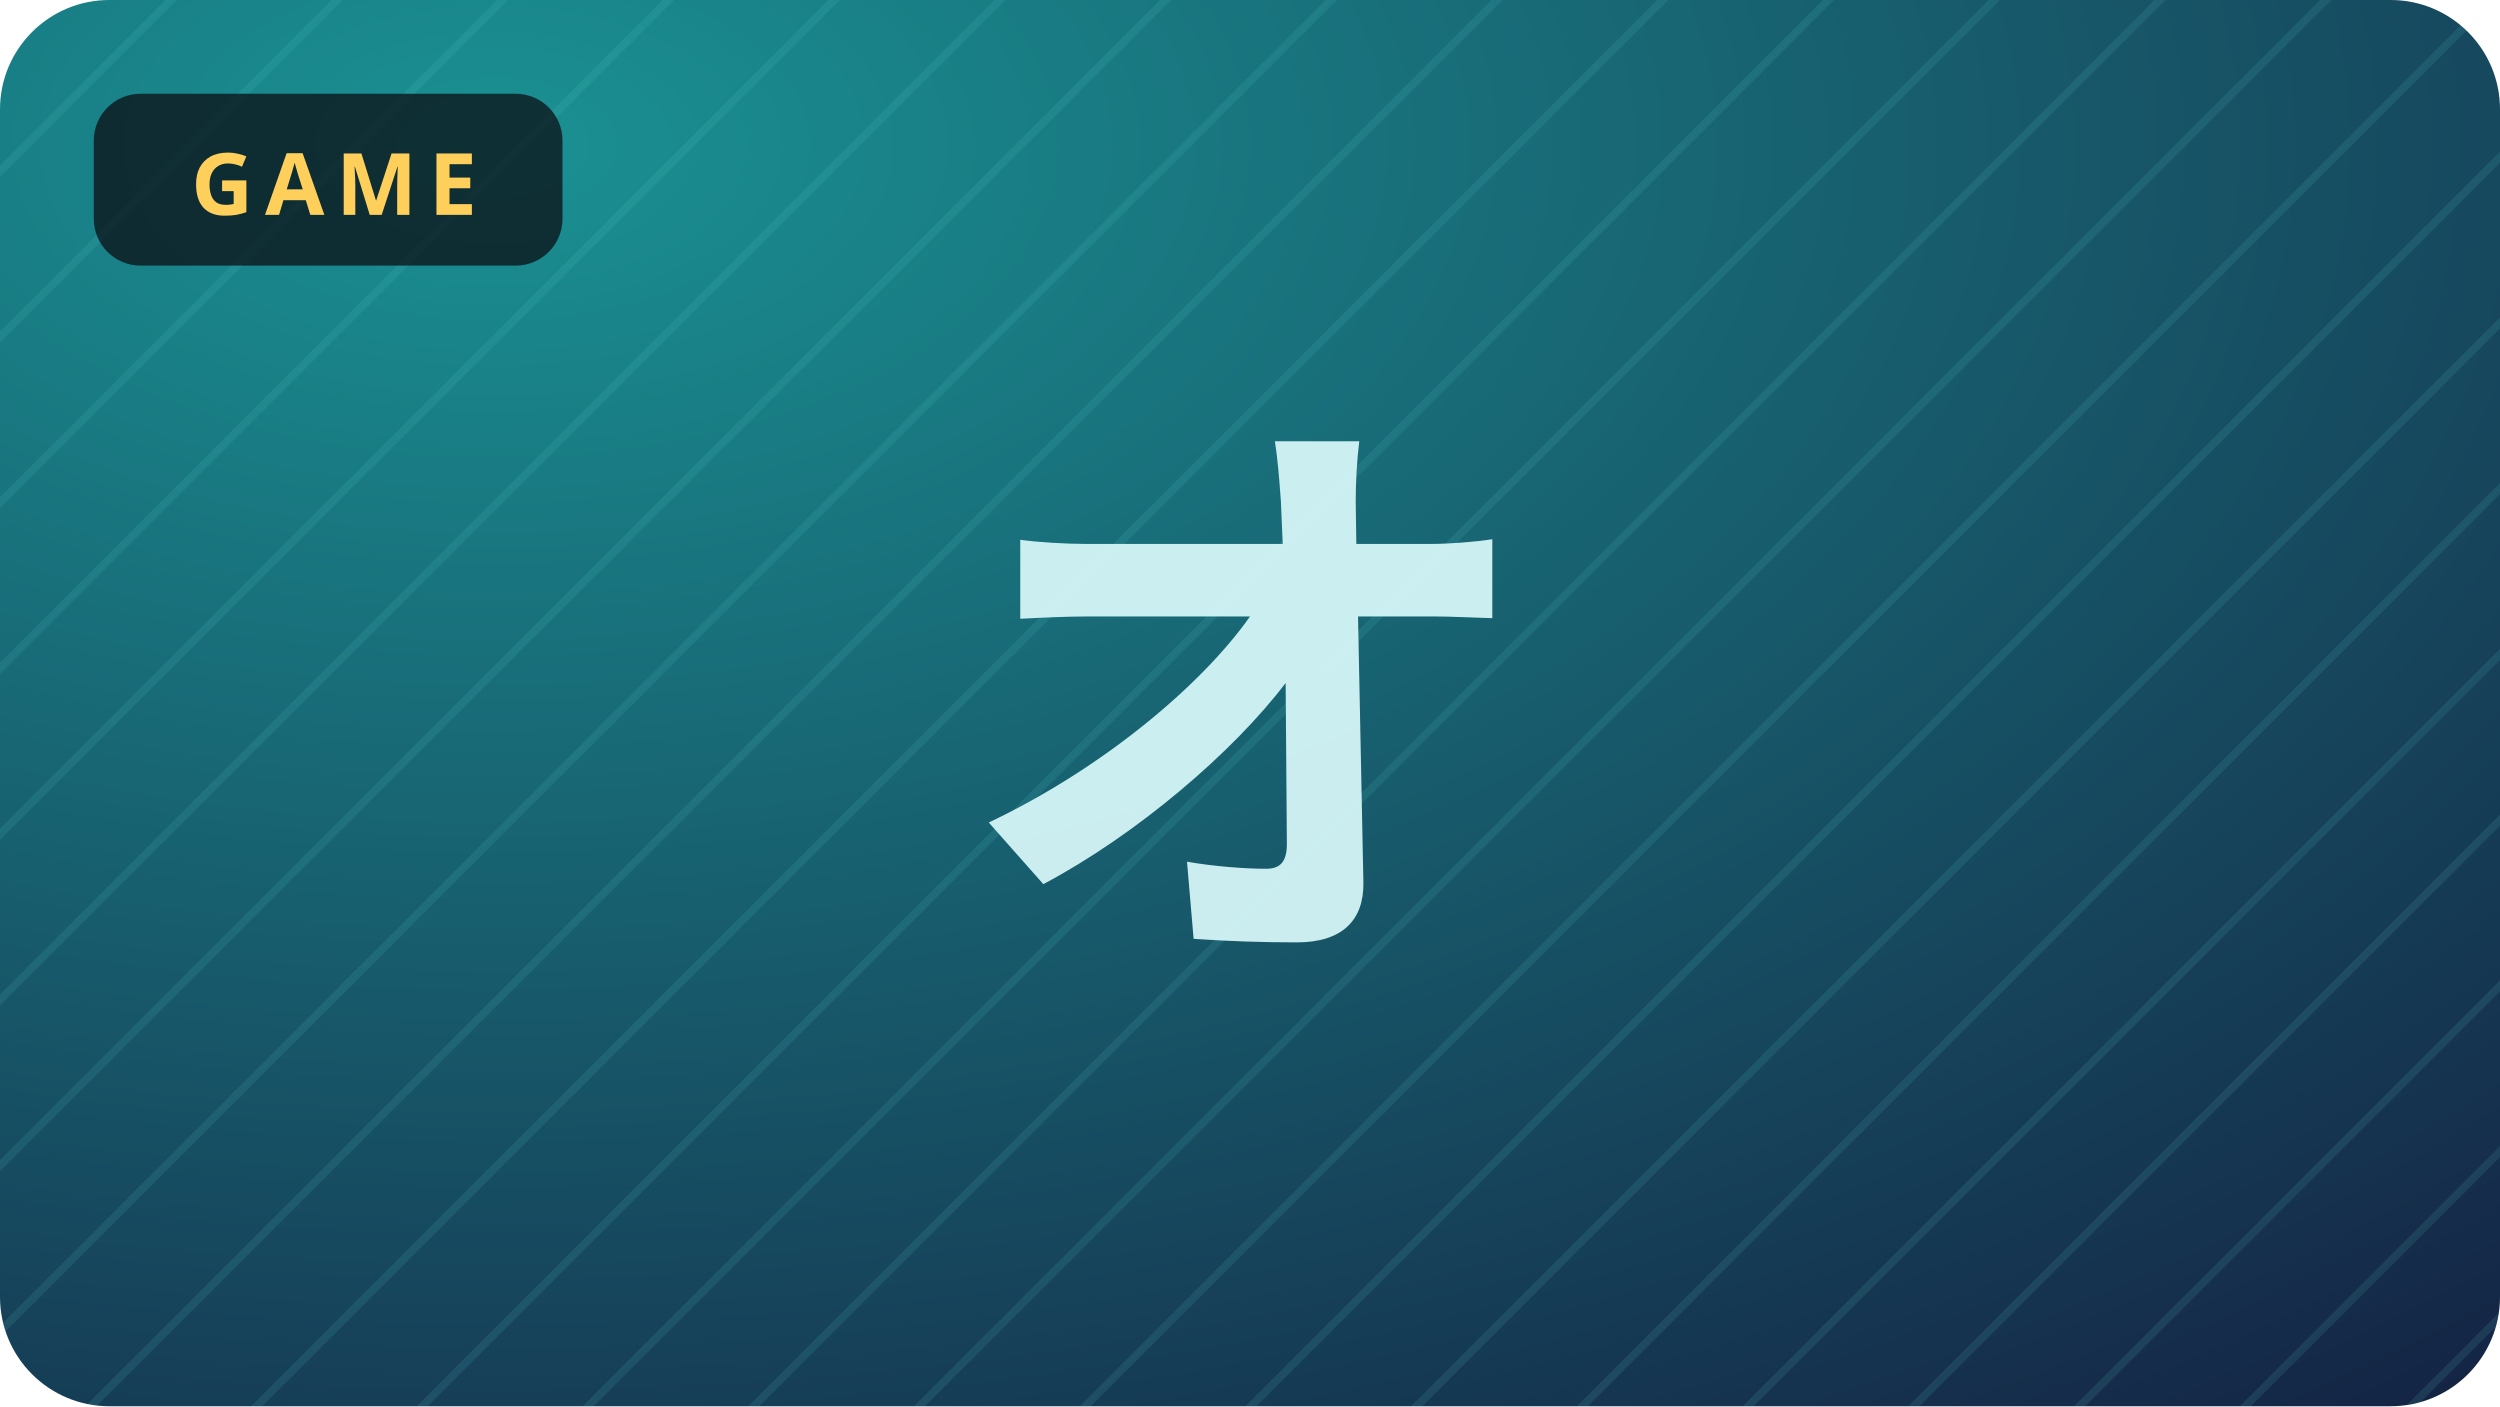
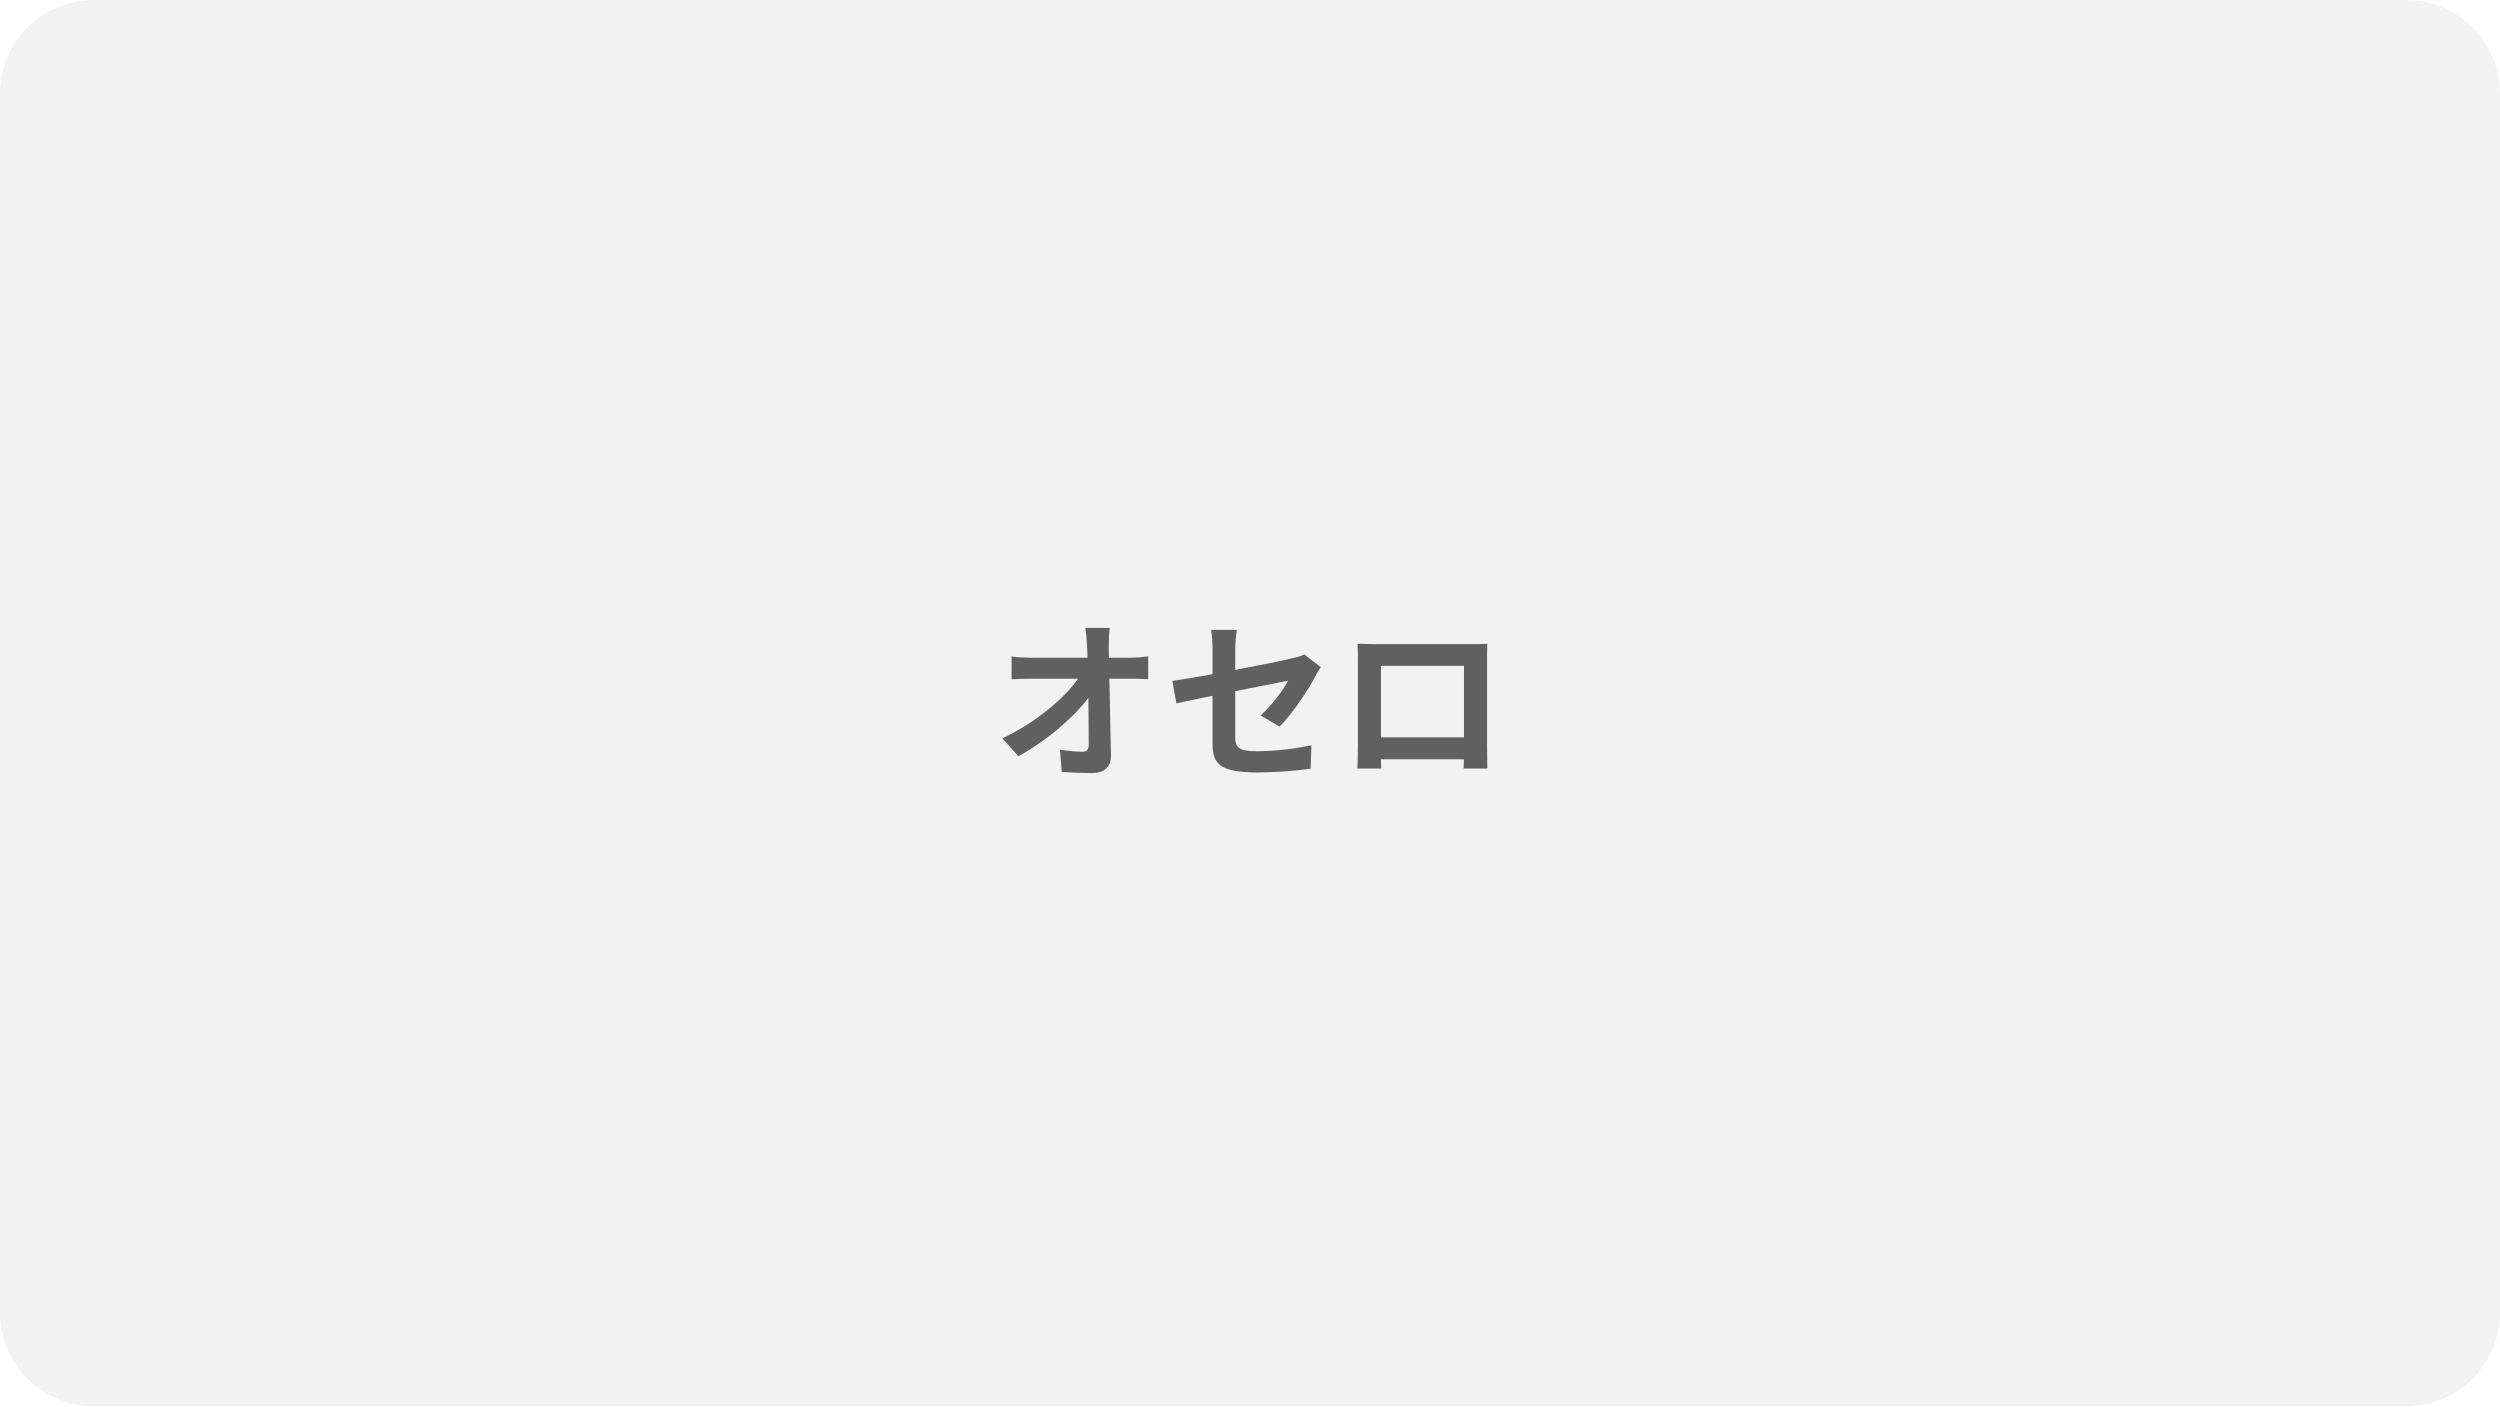
<svg xmlns="http://www.w3.org/2000/svg" width="320" height="180" viewBox="0 0 320 180">
-   <defs>
-     <clipPath id="c">
-       <rect width="320" height="180" rx="14" />
-     </clipPath>
-   </defs>
-   <g clip-path="url(#c)">
-     <defs>
-       <radialGradient id="tg" cx="20%" cy="10%" r="120%">
-         <stop offset="0" stop-color="hsl(181,70%,34%)" />
-         <stop offset="1" stop-color="hsl(221,55%,17%)" />
-       </radialGradient>
-       <pattern id="ts" width="15" height="15" patternUnits="userSpaceOnUse" patternTransform="rotate(45)">
-         <rect width="1" height="15" fill="hsl(181,60%,60%)" opacity=".12" />
-       </pattern>
-     </defs>
-     <rect width="320" height="180" fill="url(#tg)" />
-     <rect width="320" height="180" fill="url(#ts)" />
-     <text x="160" y="117.36" text-anchor="middle" font-family="'Hiragino Sans','Hiragino Kaku Gothic ProN','Noto Sans JP','Yu Gothic',sans-serif" font-size="76" font-weight="800" fill="hsl(181,80%,92%)" fill-opacity=".92">オ</text>
-     <rect x="12" y="12" width="60" height="22" rx="6" fill="#0a0a10" fill-opacity=".72" />
-     <text x="42.75" y="27.5" text-anchor="middle" font-family="'Space Grotesk',Verdana,sans-serif" font-size="11" font-weight="700" letter-spacing="1.5" fill="#ffcf5c">GAME</text>
-   </g>
+   <style>
+     .bg{fill:#f2f2f2} .ttl,.mute-t{fill:#606060} .mute{stroke:#606060}
+     @media (prefers-color-scheme: dark){ .bg{fill:#272727} .ttl,.mute-t{fill:#aaaaaa} .mute{stroke:#aaaaaa} }
+   </style>
+   <rect class="bg" width="320" height="180" rx="12" />
+   <text x="160" y="98" text-anchor="middle" class="ttl" font-family="-apple-system,BlinkMacSystemFont,'Hiragino Sans','Hiragino Kaku Gothic ProN','Noto Sans JP','Yu Gothic UI','Segoe UI',sans-serif" font-size="22" font-weight="800">オセロ</text>
</svg>
